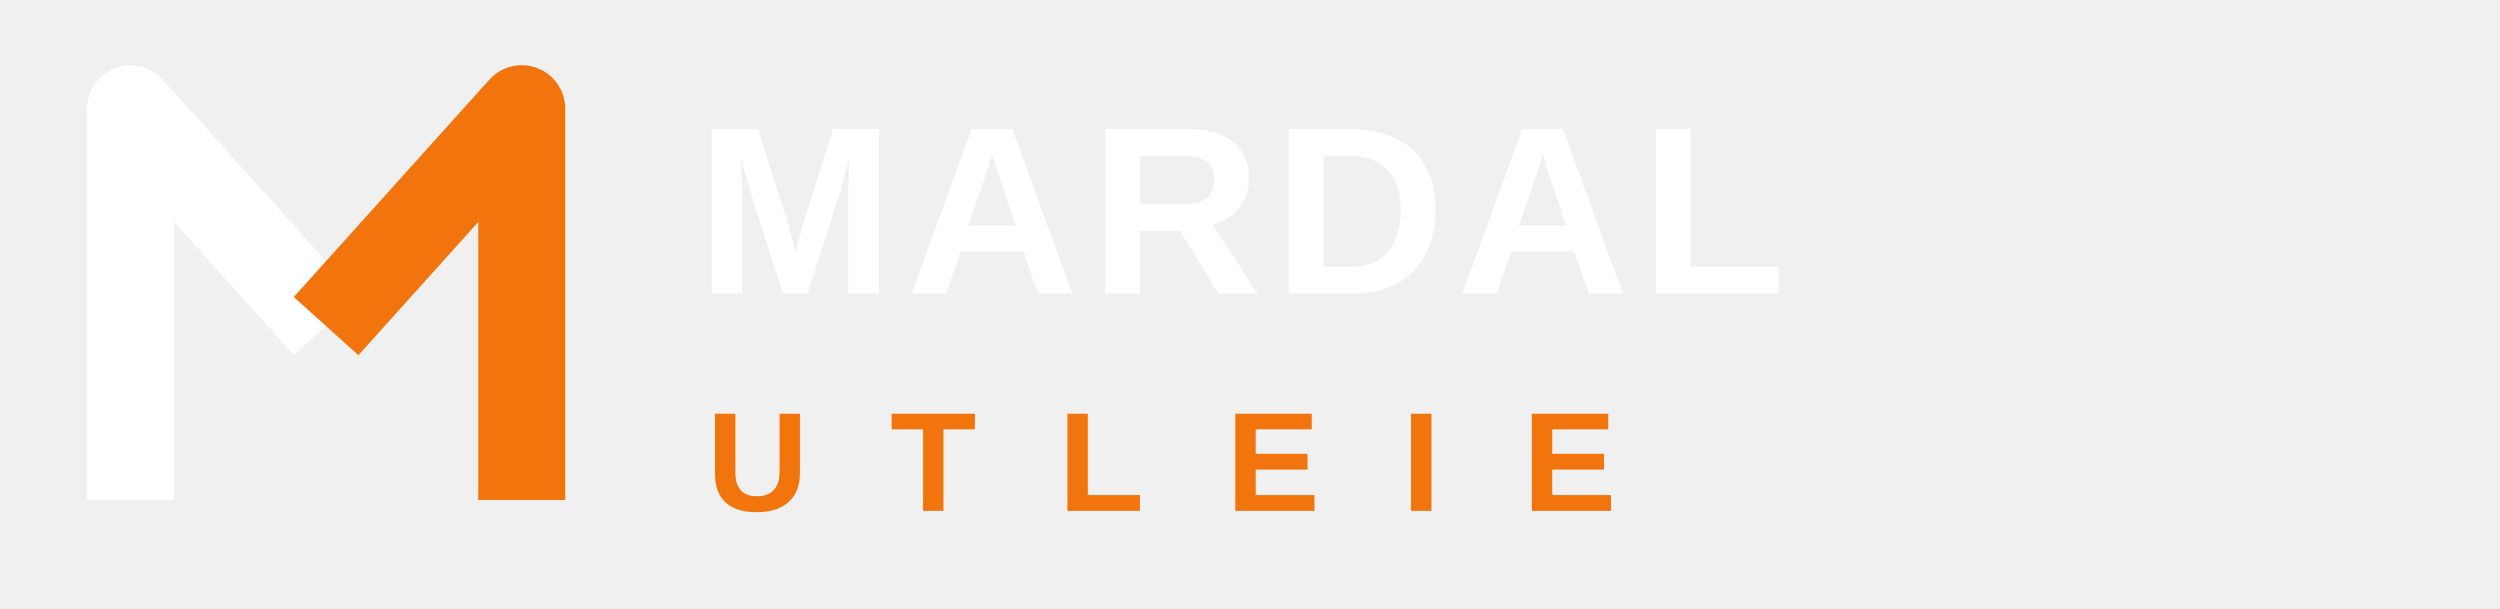
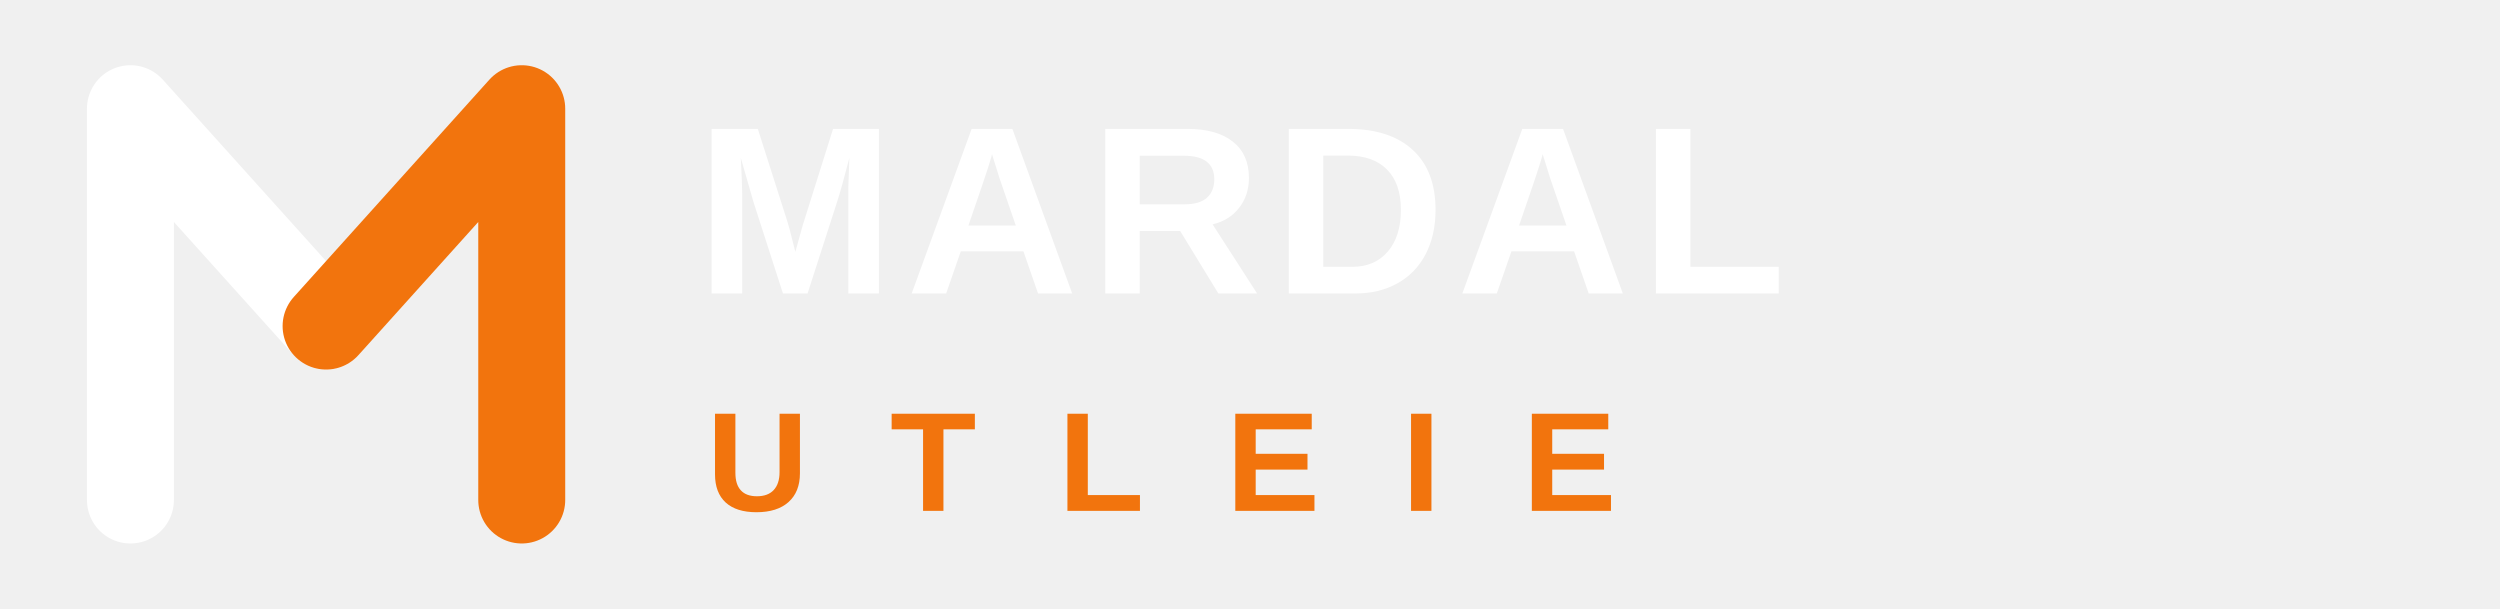
<svg xmlns="http://www.w3.org/2000/svg" width="230" height="56" viewBox="0 0 230 56" fill="none" role="img" aria-label="Mardal Utleie">
-   <polyline points="12,46 12,10 30,30" fill="none" stroke="#ffffff" stroke-width="8" stroke-linejoin="round" />
-   <polyline points="30,30 48,10 48,46" fill="none" stroke="#f2740d" stroke-width="8" stroke-linejoin="round" />
+   <polyline points="12,46 12,10 30,30" fill="none" stroke="#ffffff" stroke-width="8" stroke-linejoin="round" stroke-linecap="round" />
+   <polyline points="30,30 48,10 48,46" fill="none" stroke="#f2740d" stroke-width="8" stroke-linejoin="round" stroke-linecap="round" />
  <text x="64" y="27" font-family="'Arial Black','Segoe UI',Arial,sans-serif" font-weight="800" font-size="22" letter-spacing="1" fill="#ffffff">MARDAL</text>
  <text x="65" y="47" font-family="'Arial','Segoe UI',sans-serif" font-weight="700" font-size="13" letter-spacing="7.5" fill="#f2740d">UTLEIE</text>
</svg>
